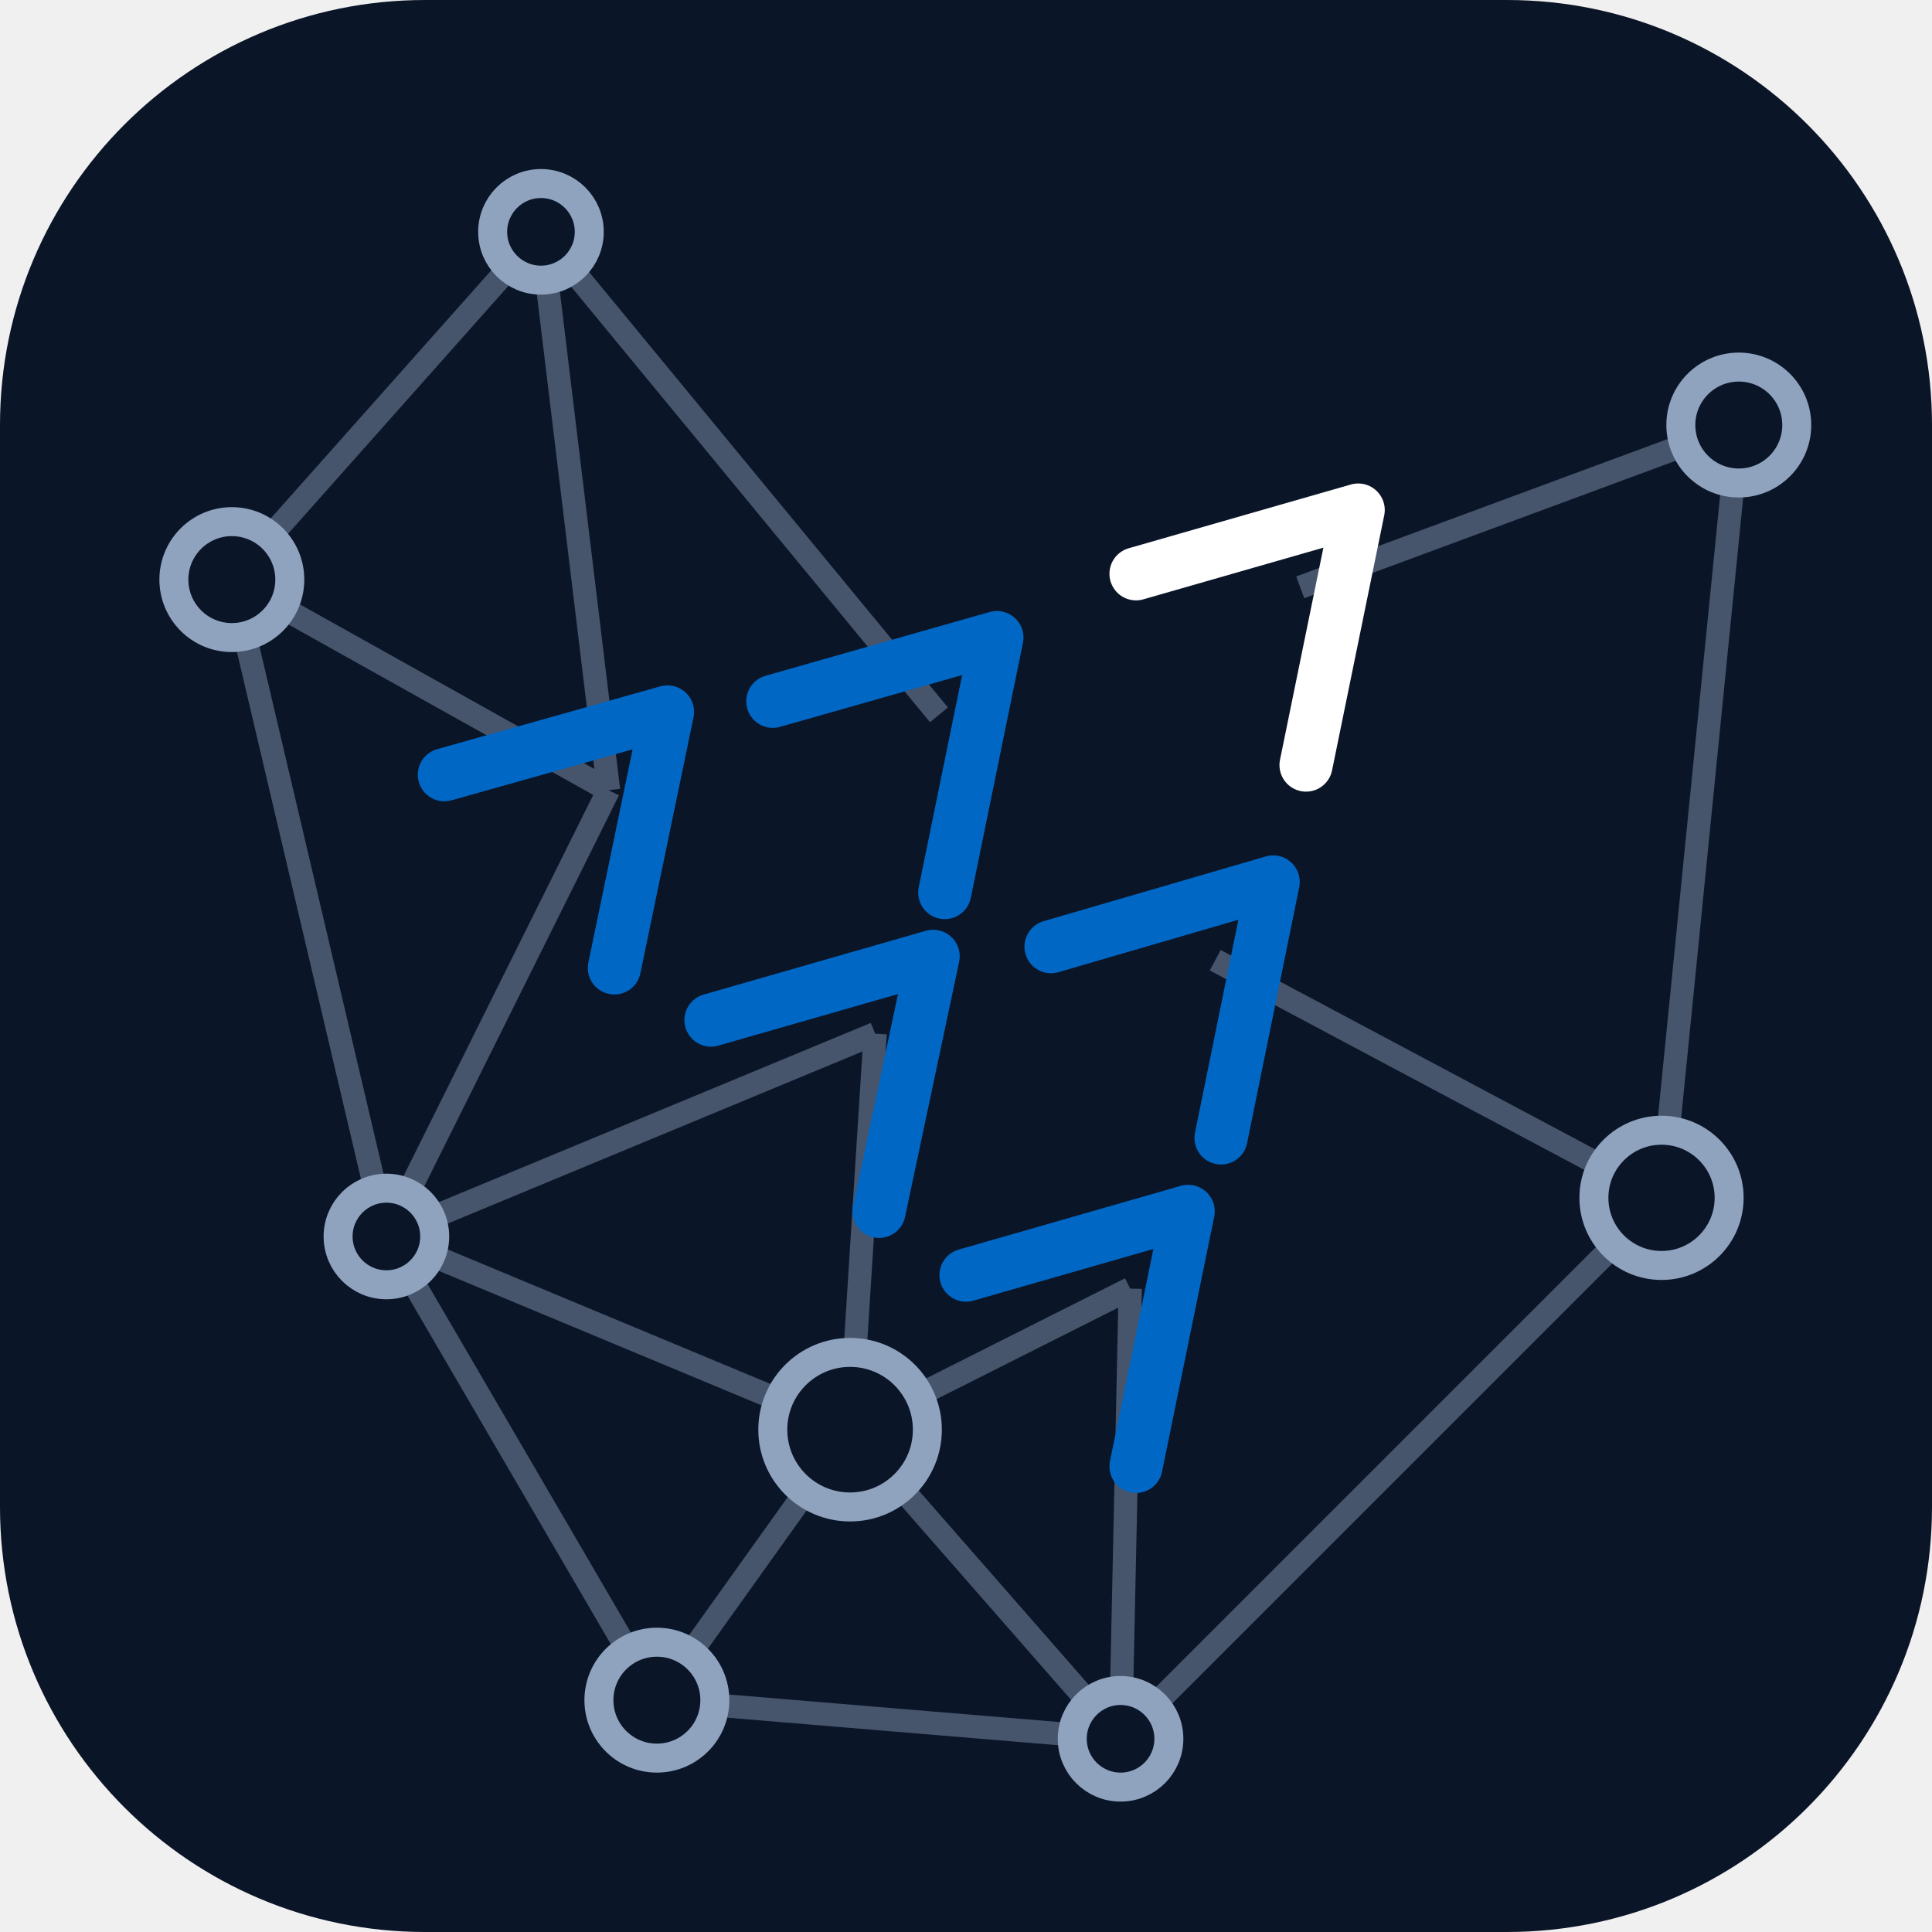
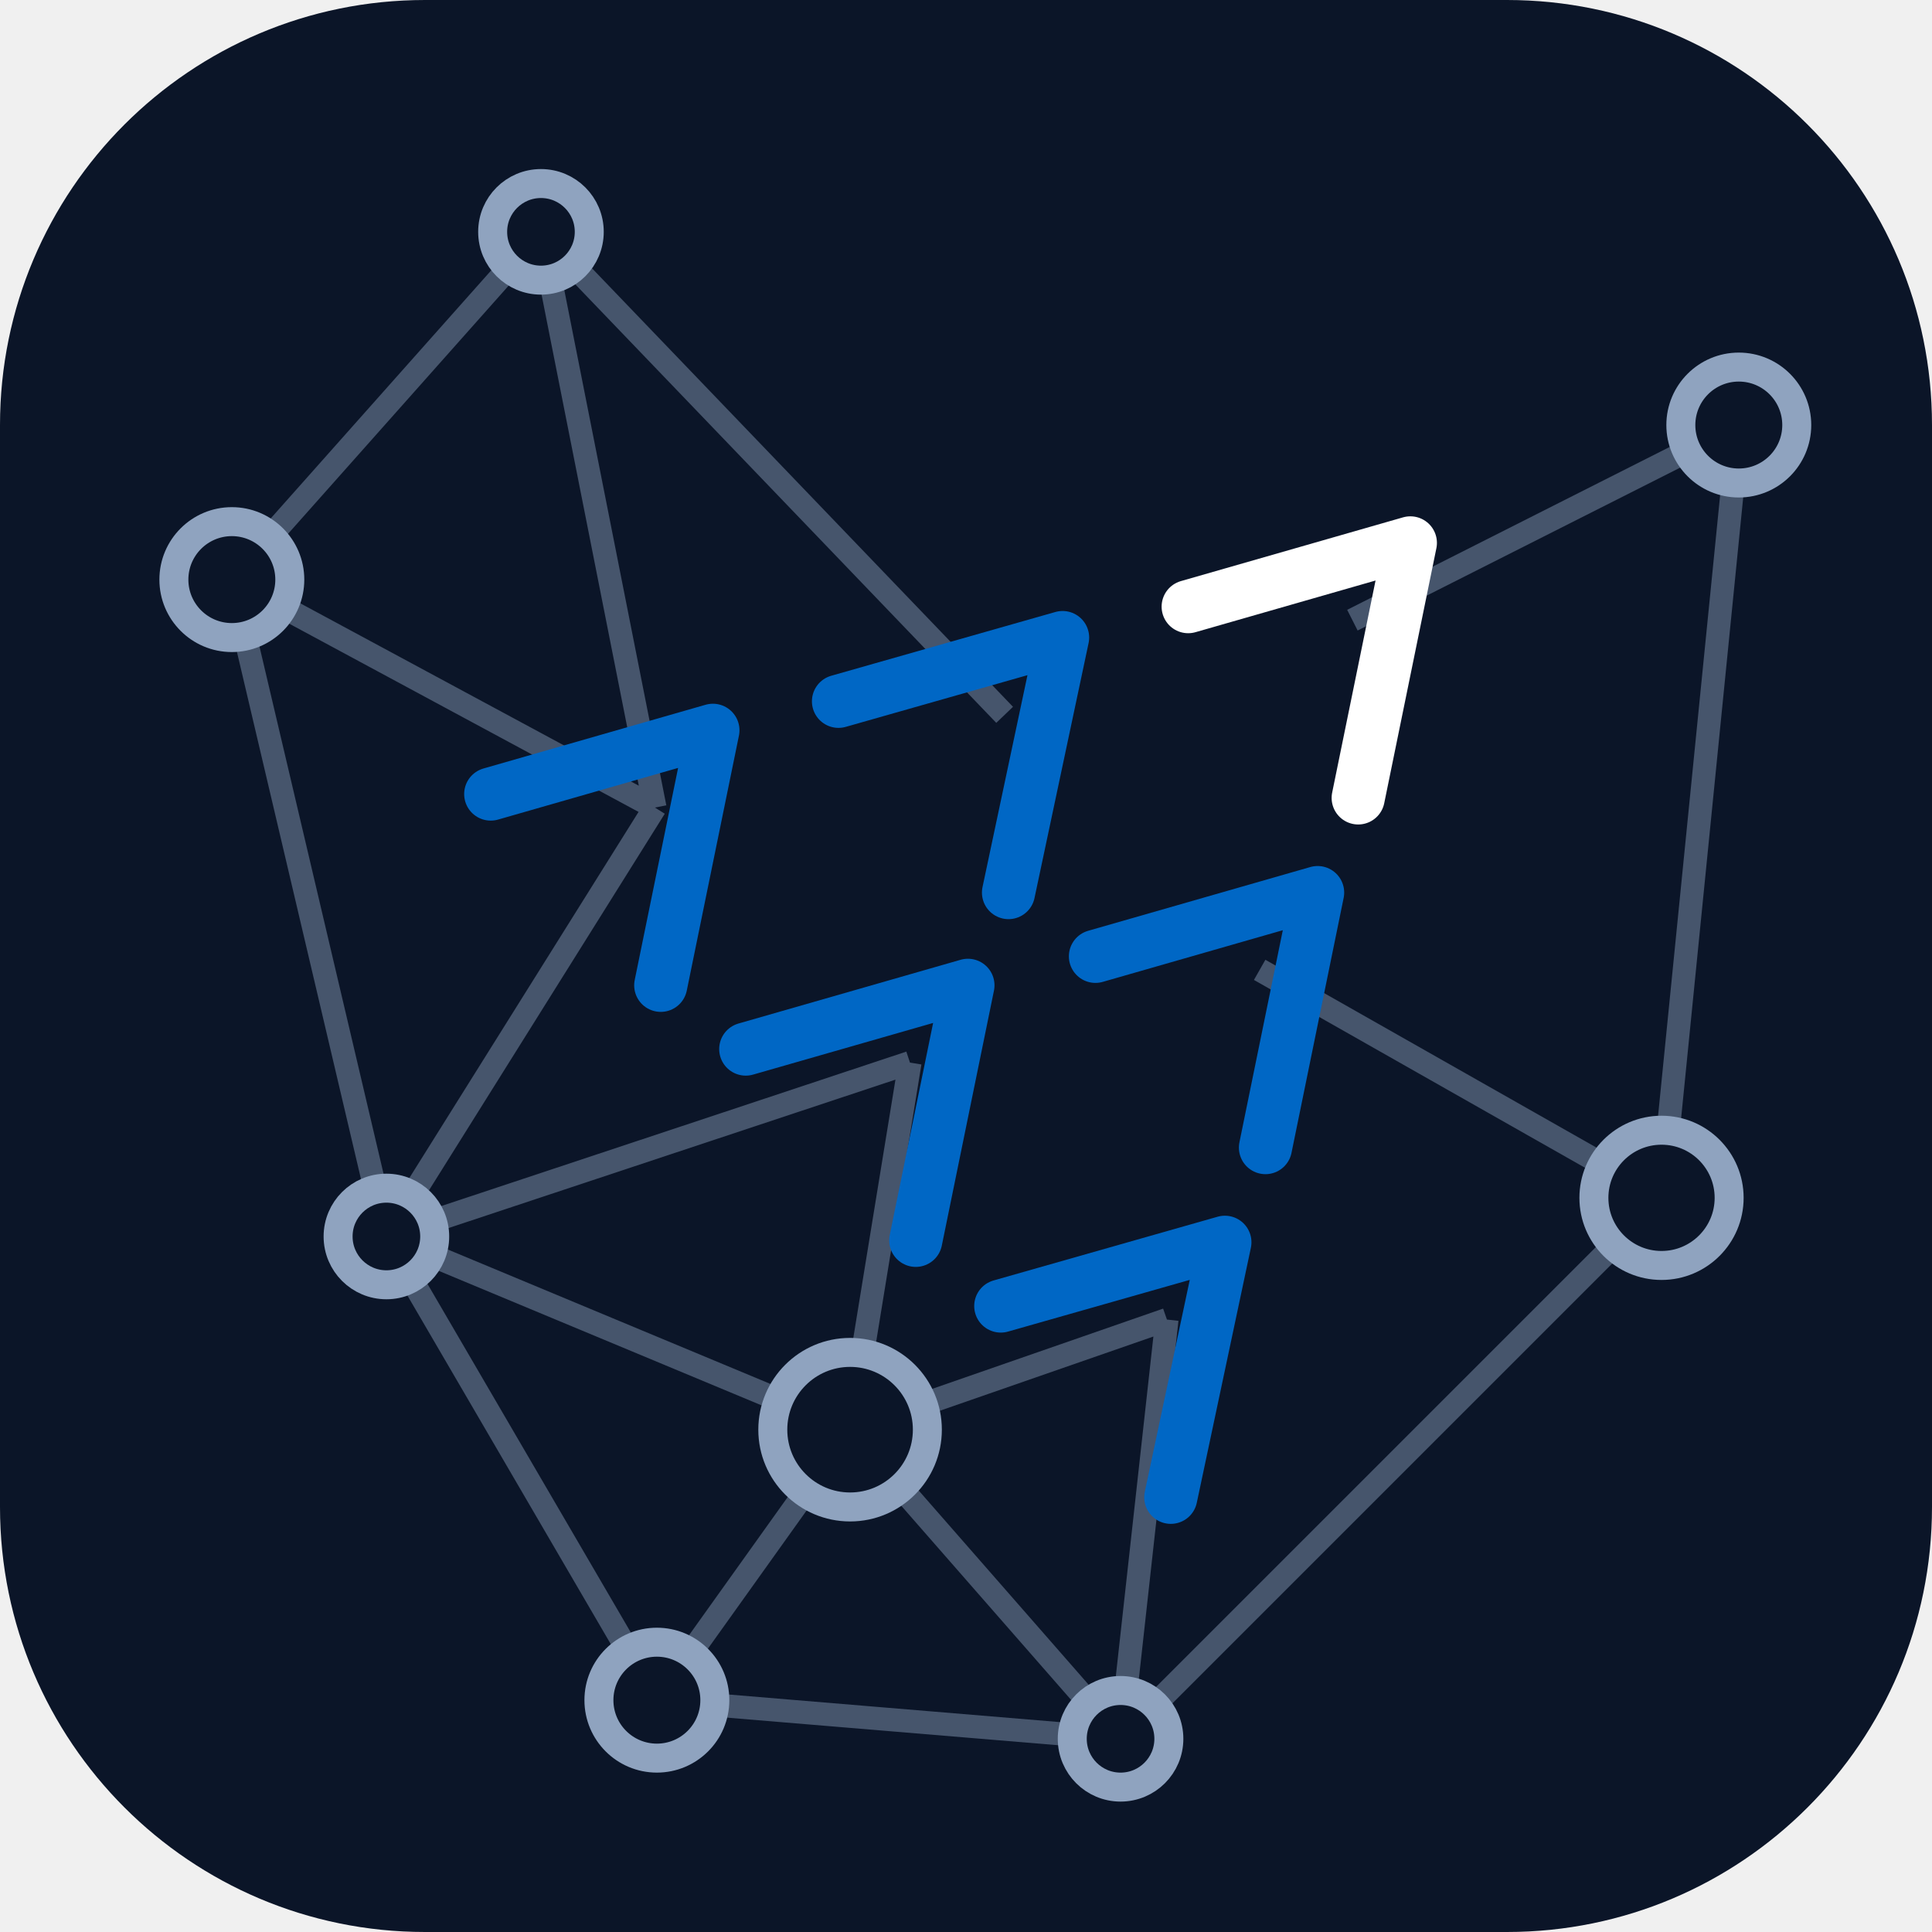
<svg xmlns="http://www.w3.org/2000/svg" viewBox="0 0 100 100" role="img">
  <rect width="100" height="100" rx="22" fill="#0B1528" />
-   <path d="M12.0 30.0L20.0 64.0M20.0 64.0L34.0 88.0M34.0 88.0L58.0 90.0M58.0 90.0L86.0 62.0M86.0 62.0L90.0 22.0M12.0 30.0L28.0 12.0M20.0 64.0L44.0 74.0M34.0 88.0L44.0 74.0M44.0 74.0L58.0 90.0M28.0 12.0L48.6 37.0M12.0 30.0L31.5 40.9M20.0 64.0L45.3 53.5M44.0 74.0L45.3 53.5M44.0 74.0L58.5 66.7M58.0 90.0L58.5 66.7M86.0 62.0L62.9 49.7M90.0 22.0L67.3 30.4M28.0 12.0L31.5 40.9M20.0 64.0L31.5 40.9" stroke="#8FA3BF" stroke-width="1.2" stroke-opacity=".45" fill="none" />
+   <path d="M12.0 30.0L20.0 64.0M20.0 64.0L34.0 88.0M34.0 88.0L58.0 90.0M58.0 90.0L86.0 62.0M86.0 62.0L90.0 22.0M12.0 30.0L28.0 12.0M20.0 64.0L44.0 74.0M34.0 88.0L44.0 74.0M44.0 74.0L58.0 90.0M28.0 12.0L52.0 37.0M12.0 30.0L33.9 41.8M20.0 64.0L47.1 55.0M44.0 74.0L47.1 55.0M44.0 74.0L60.4 68.3M58.0 90.0L60.4 68.3M86.0 62.0L65.2 50.2M90.0 22.0L70.0 32.1M28.0 12.0L33.9 41.8M20.0 64.0L33.9 41.8" stroke="#8FA3BF" stroke-width="1.2" stroke-opacity=".45" fill="none" />
  <circle cx="12" cy="30" r="3" fill="#0B1528" stroke="#8FA3BF" stroke-width="1.5" />
  <circle cx="20" cy="64" r="2.5" fill="#0B1528" stroke="#8FA3BF" stroke-width="1.5" />
  <circle cx="34" cy="88" r="3" fill="#0B1528" stroke="#8FA3BF" stroke-width="1.5" />
  <circle cx="58" cy="90" r="2.5" fill="#0B1528" stroke="#8FA3BF" stroke-width="1.5" />
  <circle cx="86" cy="62" r="3.5" fill="#0B1528" stroke="#8FA3BF" stroke-width="1.5" />
  <circle cx="90" cy="22" r="3" fill="#0B1528" stroke="#8FA3BF" stroke-width="1.5" />
  <circle cx="28" cy="12" r="2.5" fill="#0B1528" stroke="#8FA3BF" stroke-width="1.5" />
  <circle cx="44" cy="74" r="4" fill="#0B1528" stroke="#8FA3BF" stroke-width="1.5" />
  <g fill="none" stroke-linecap="round" stroke-linejoin="round" stroke-width="2.75">
-     <path d="M58.8 29.7L70.3 26.4L67.6 39.6" stroke="#fff" />
-     <path d="M40.0 36.3L51.6 33.0L48.9 46.2" stroke="#0067C5" />
-     <path d="M23.0 40.1L34.55 36.85L31.8 50.1" stroke="#0067C5" />
-     <path d="M54.4 49.0L65.9 45.65L63.2 58.9" stroke="#0067C5" />
-     <path d="M36.8 52.8L48.3 49.5L45.5 62.7" stroke="#0067C5" />
-     <path d="M50.0 66.0L61.5 62.7L58.8 75.9" stroke="#0067C5" />
+     <path d="M61.5 31.4L73.0 28.1L70.3 41.3" stroke="#fff" />
+     <path d="M43.4 36.3L55.0 33.0L52.2 46.2" stroke="#0067C5" />
+     <path d="M25.4 41.1L36.9 37.8L34.2 51.0" stroke="#0067C5" />
+     <path d="M56.7 49.5L68.2 46.2L65.5 59.4" stroke="#0067C5" />
+     <path d="M38.6 54.3L50.1 51.0L47.4 64.2" stroke="#0067C5" />
+     <path d="M51.8 67.6L63.4 64.3L60.6 77.5" stroke="#0067C5" />
  </g>
</svg>
